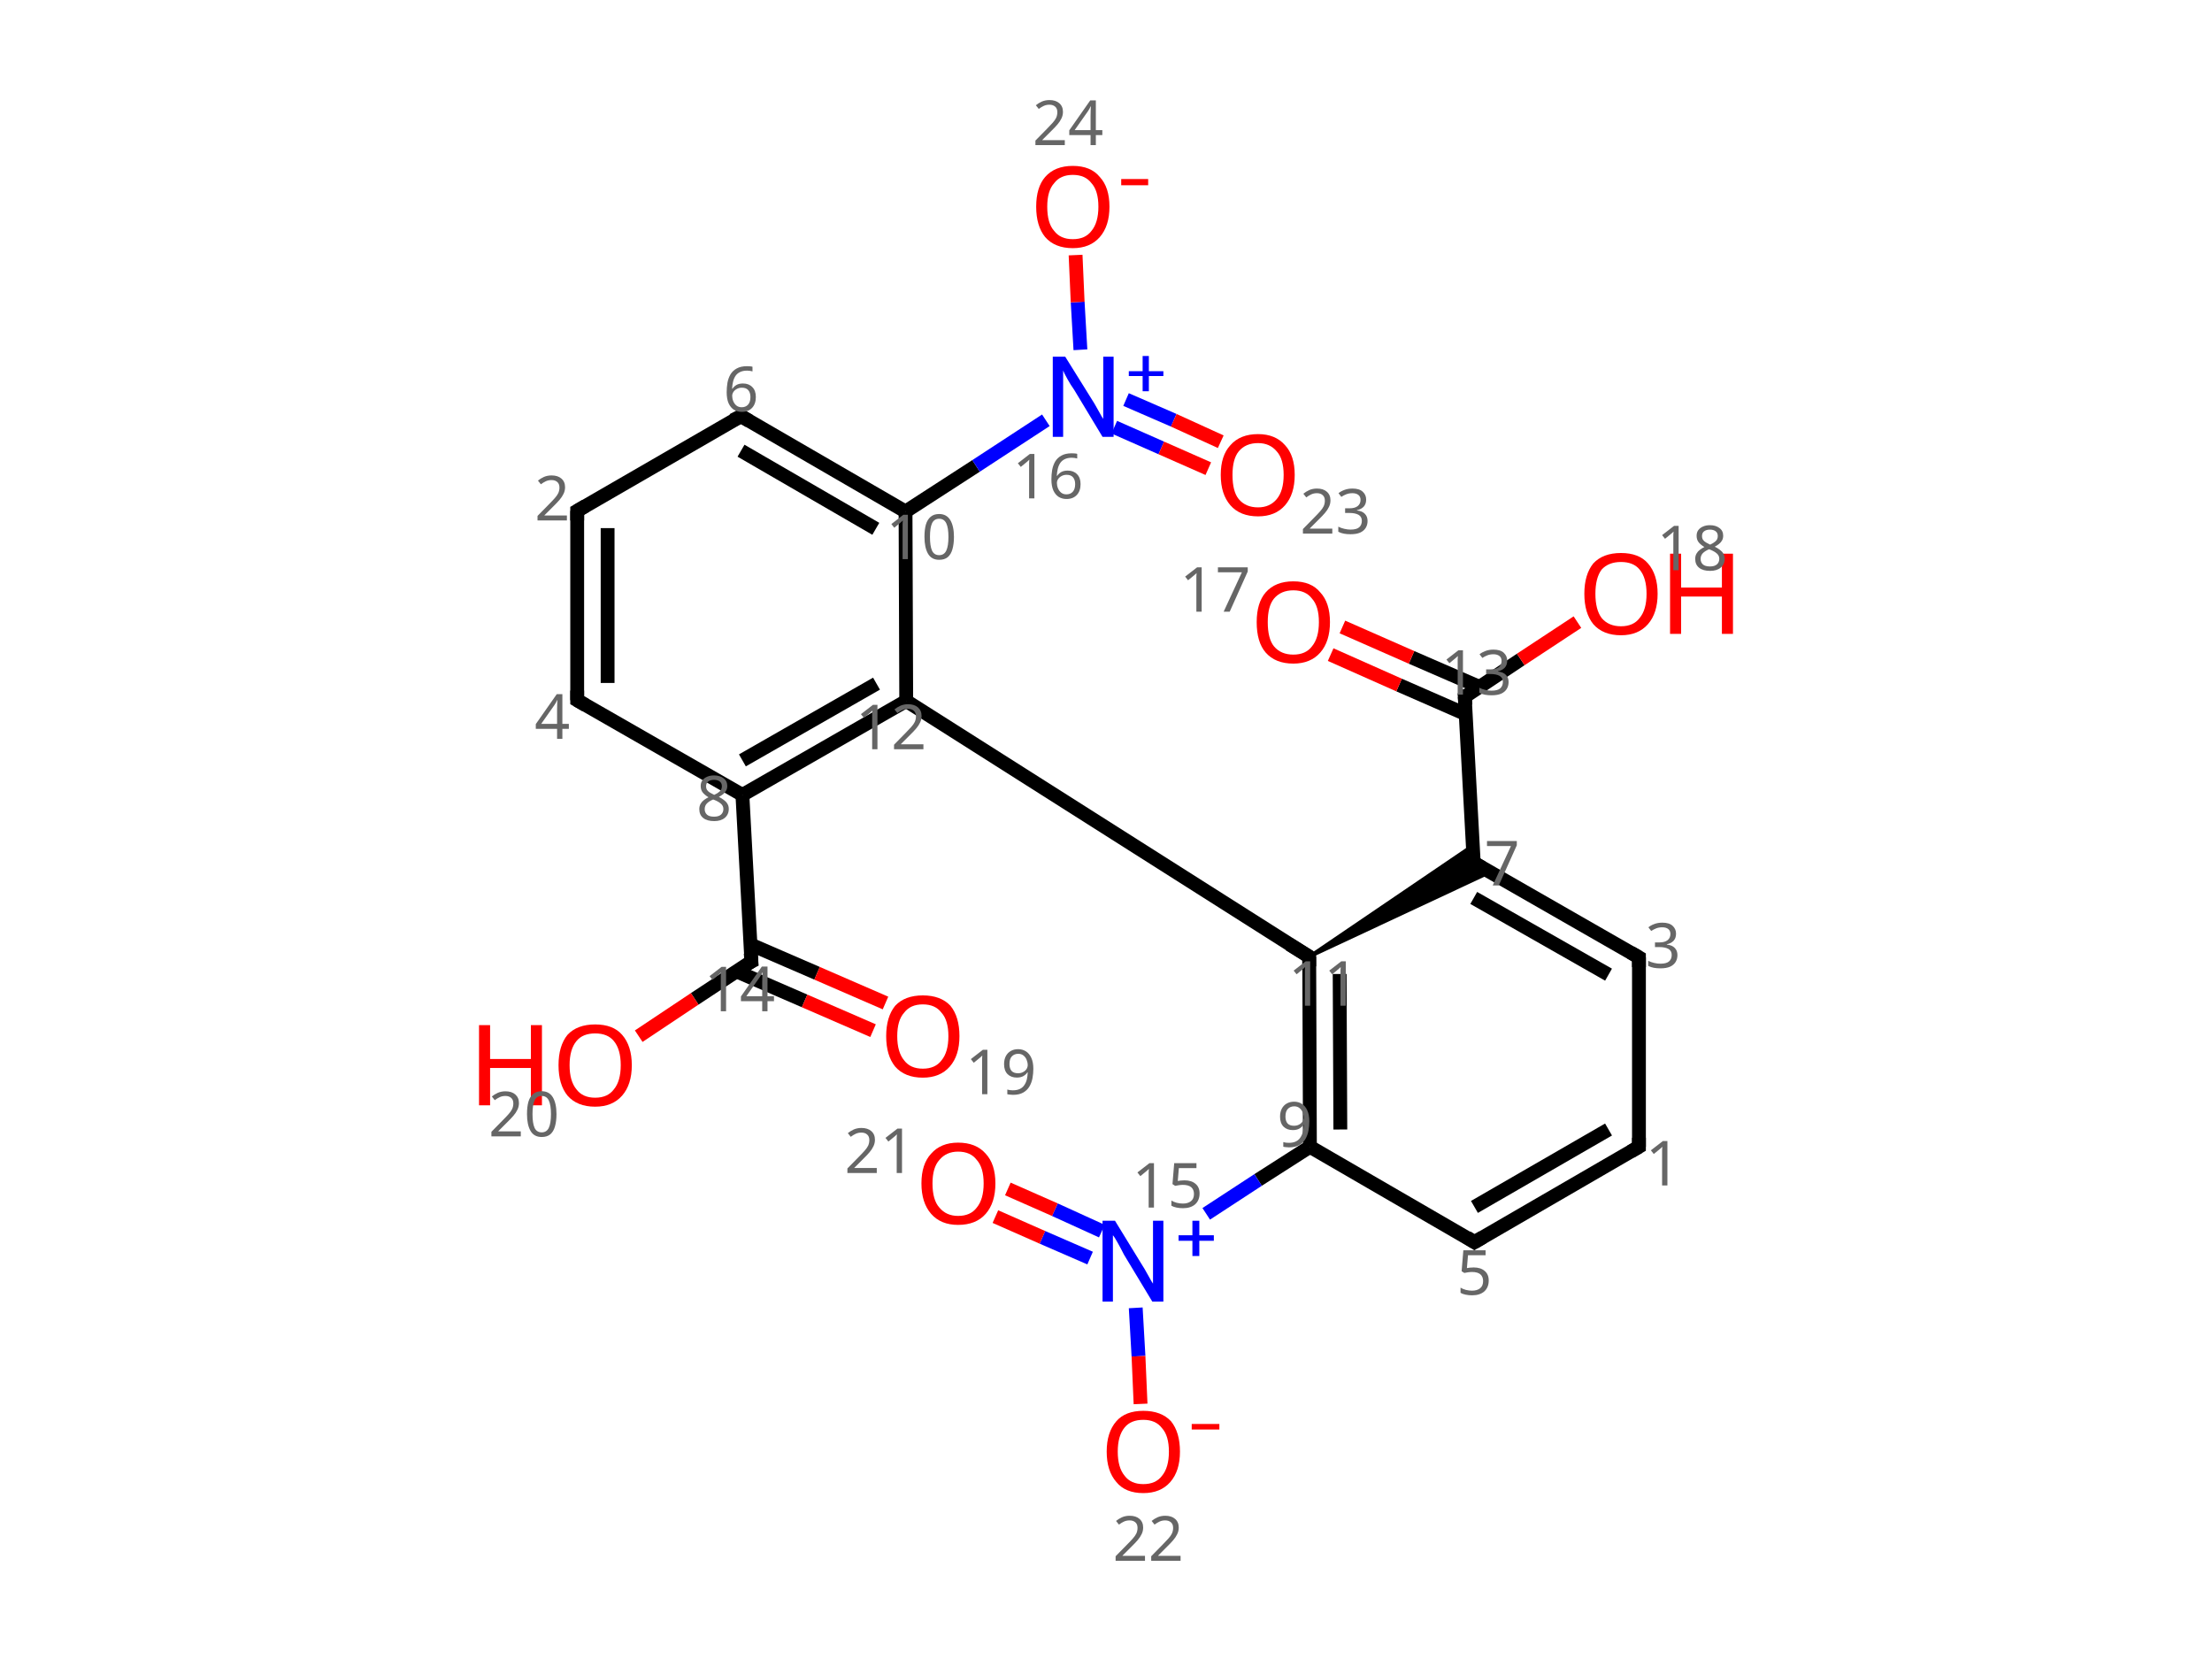
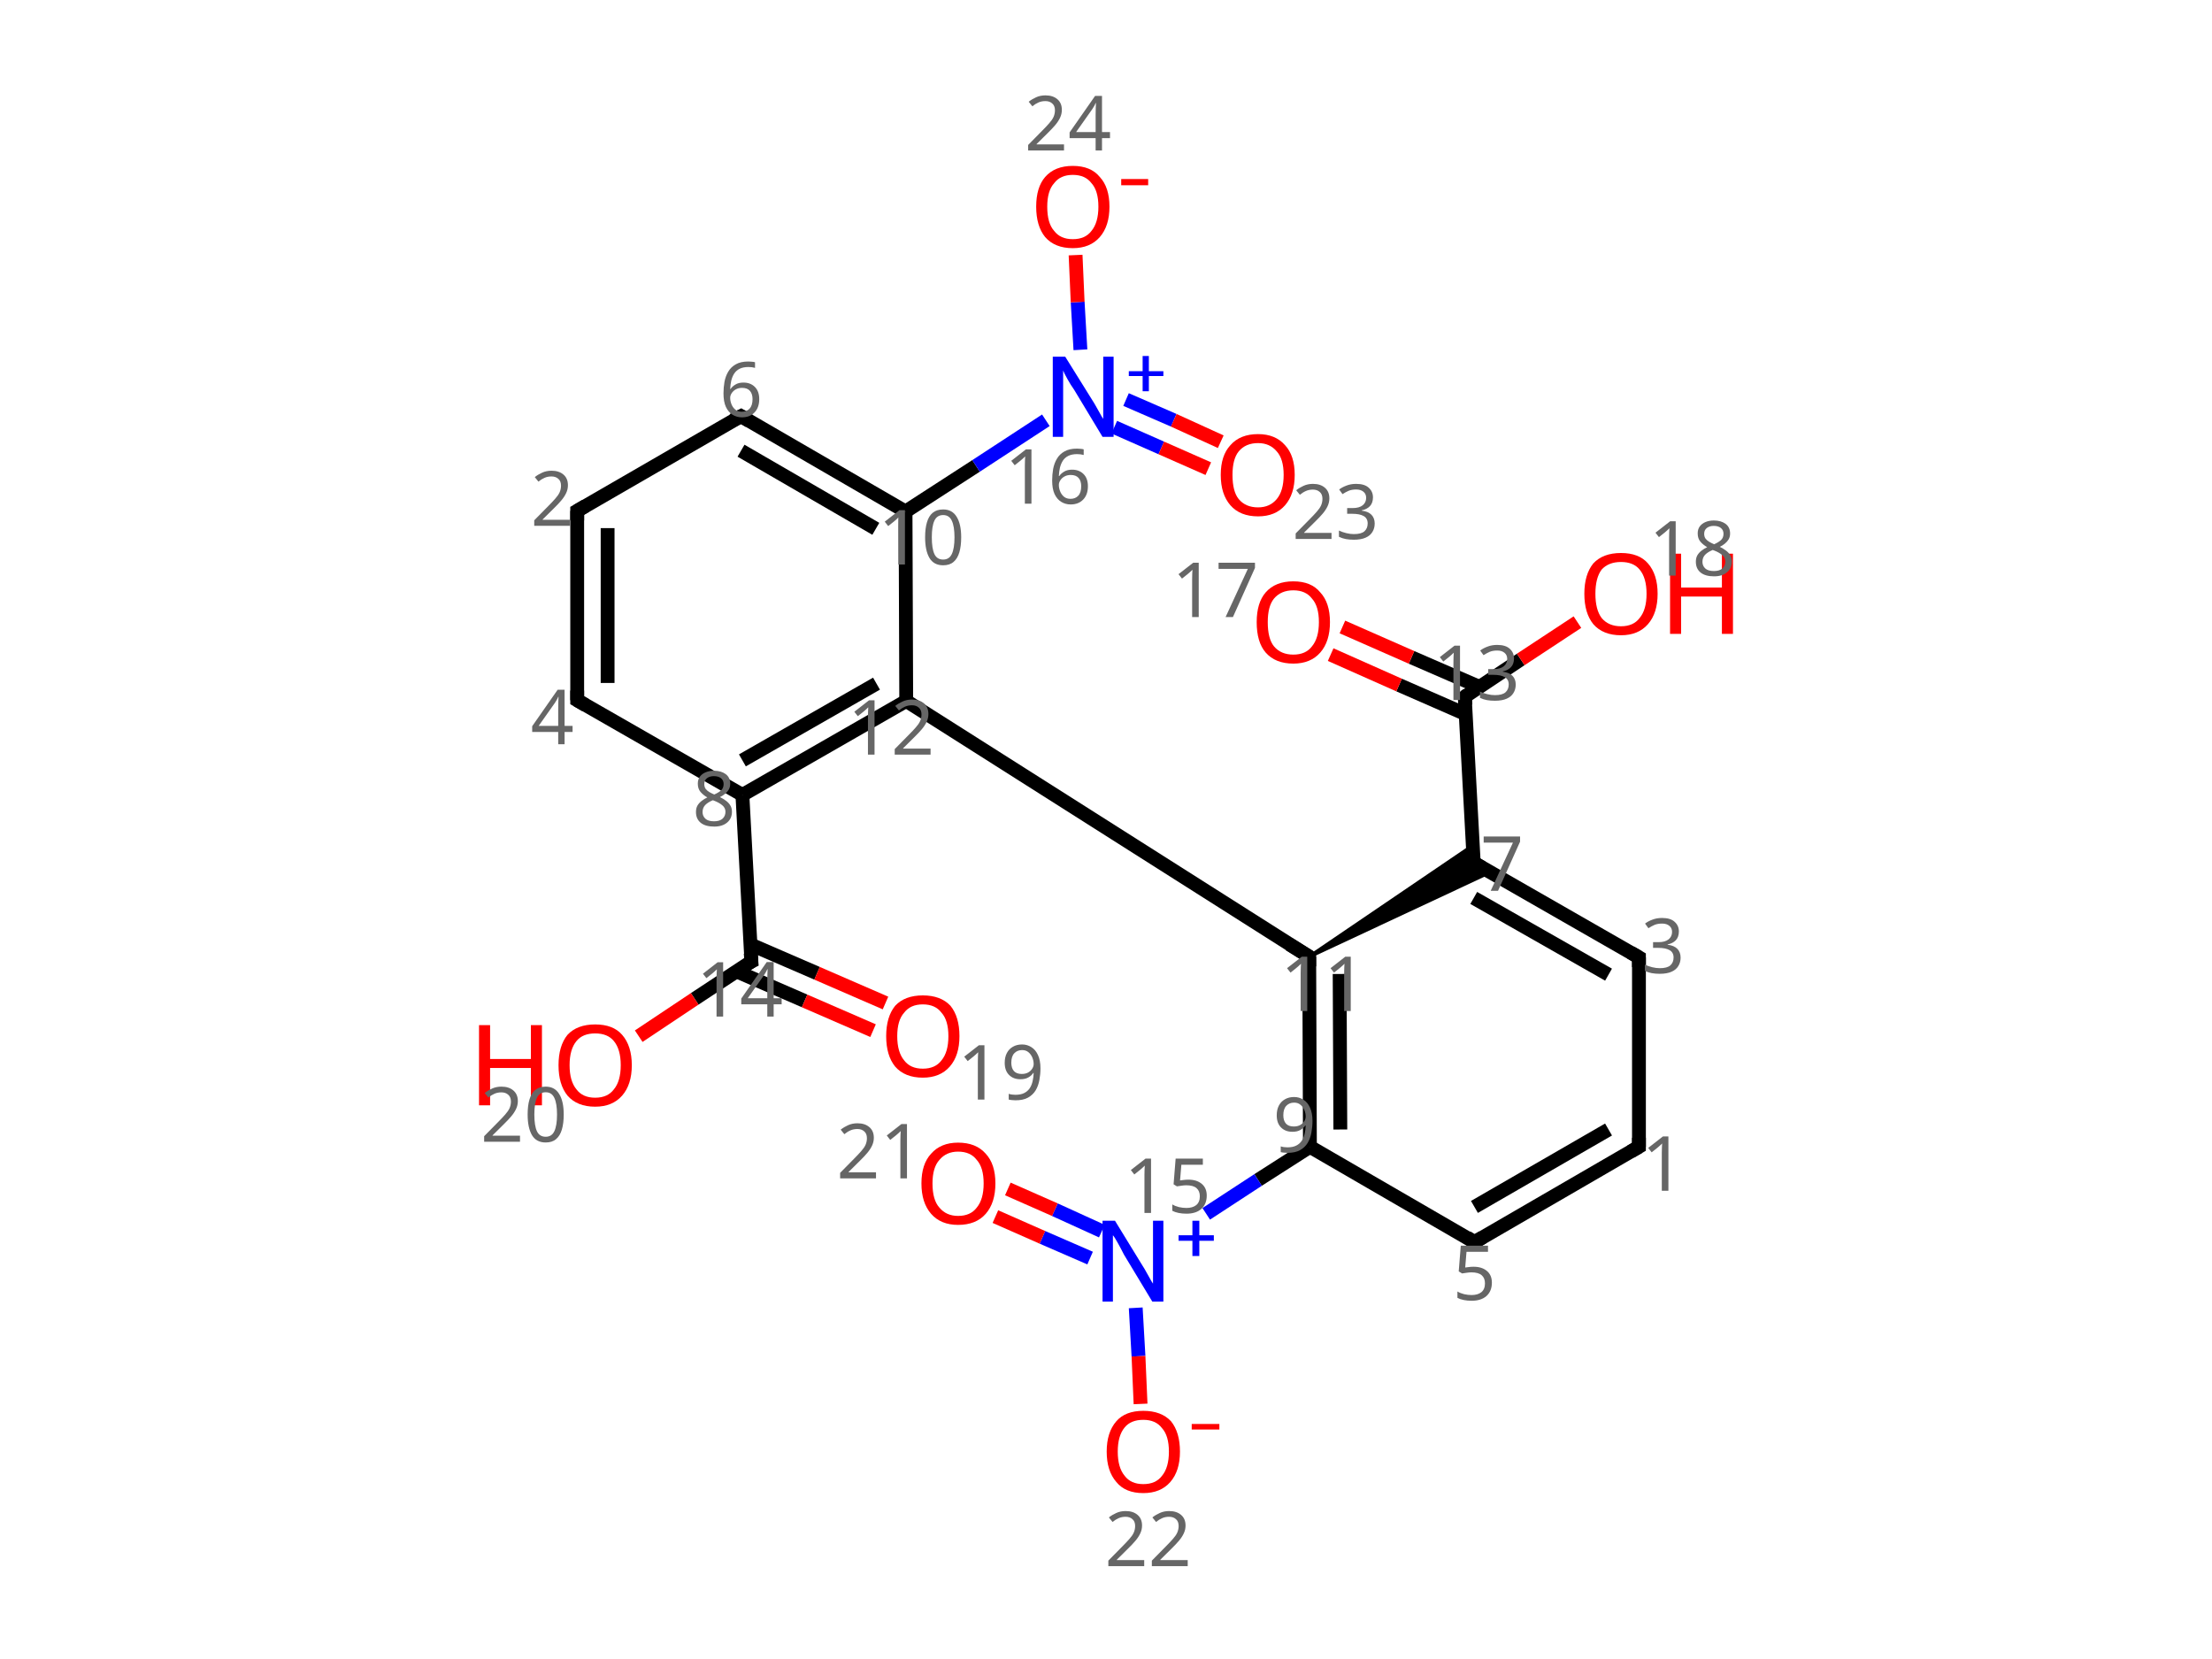
<svg xmlns="http://www.w3.org/2000/svg" version="1.1" baseProfile="full" xml:space="preserve" width="320px" height="240px" viewBox="0 0 320 240">
  <path class="bond-0 atom-12 atom-13" d="M 106.5,140.5 L 116.4,144.8" style="fill:none;fill-rule:evenodd;stroke:#000000;stroke-width:2.0px;stroke-linecap:butt;stroke-linejoin:miter;stroke-opacity:1" />
  <path class="bond-0 atom-12 atom-13" d="M 116.4,144.8 L 126.3,149.1" style="fill:none;fill-rule:evenodd;stroke:#FF0000;stroke-width:2.0px;stroke-linecap:butt;stroke-linejoin:miter;stroke-opacity:1" />
  <path class="bond-0 atom-12 atom-13" d="M 108.5,136.6 L 118.2,140.8" style="fill:none;fill-rule:evenodd;stroke:#000000;stroke-width:2.0px;stroke-linecap:butt;stroke-linejoin:miter;stroke-opacity:1" />
  <path class="bond-0 atom-12 atom-13" d="M 118.2,140.8 L 128.1,145.1" style="fill:none;fill-rule:evenodd;stroke:#FF0000;stroke-width:2.0px;stroke-linecap:butt;stroke-linejoin:miter;stroke-opacity:1" />
  <path class="bond-1 atom-12 atom-14" d="M 108.7,139.1 L 100.5,144.5" style="fill:none;fill-rule:evenodd;stroke:#000000;stroke-width:2.0px;stroke-linecap:butt;stroke-linejoin:miter;stroke-opacity:1" />
  <path class="bond-1 atom-12 atom-14" d="M 100.5,144.5 L 92.4,149.9" style="fill:none;fill-rule:evenodd;stroke:#FF0000;stroke-width:2.0px;stroke-linecap:butt;stroke-linejoin:miter;stroke-opacity:1" />
  <path class="bond-2 atom-6 atom-12" d="M 107.4,115.0 L 108.7,139.1" style="fill:none;fill-rule:evenodd;stroke:#000000;stroke-width:2.0px;stroke-linecap:butt;stroke-linejoin:miter;stroke-opacity:1" />
  <path class="bond-3 atom-15 atom-16" d="M 161.2,61.8 L 168.0,64.8" style="fill:none;fill-rule:evenodd;stroke:#0000FF;stroke-width:2.0px;stroke-linecap:butt;stroke-linejoin:miter;stroke-opacity:1" />
  <path class="bond-3 atom-15 atom-16" d="M 168.0,64.8 L 174.8,67.8" style="fill:none;fill-rule:evenodd;stroke:#FF0000;stroke-width:2.0px;stroke-linecap:butt;stroke-linejoin:miter;stroke-opacity:1" />
  <path class="bond-3 atom-15 atom-16" d="M 162.9,57.8 L 169.8,60.8" style="fill:none;fill-rule:evenodd;stroke:#0000FF;stroke-width:2.0px;stroke-linecap:butt;stroke-linejoin:miter;stroke-opacity:1" />
  <path class="bond-3 atom-15 atom-16" d="M 169.8,60.8 L 176.6,63.9" style="fill:none;fill-rule:evenodd;stroke:#FF0000;stroke-width:2.0px;stroke-linecap:butt;stroke-linejoin:miter;stroke-opacity:1" />
  <path class="bond-4 atom-15 atom-17" d="M 156.3,50.6 L 155.9,43.7" style="fill:none;fill-rule:evenodd;stroke:#0000FF;stroke-width:2.0px;stroke-linecap:butt;stroke-linejoin:miter;stroke-opacity:1" />
  <path class="bond-4 atom-15 atom-17" d="M 155.9,43.7 L 155.6,36.9" style="fill:none;fill-rule:evenodd;stroke:#FF0000;stroke-width:2.0px;stroke-linecap:butt;stroke-linejoin:miter;stroke-opacity:1" />
  <path class="bond-5 atom-8 atom-15" d="M 131.0,74.0 L 141.2,67.4" style="fill:none;fill-rule:evenodd;stroke:#000000;stroke-width:2.0px;stroke-linecap:butt;stroke-linejoin:miter;stroke-opacity:1" />
  <path class="bond-5 atom-8 atom-15" d="M 141.2,67.4 L 151.3,60.8" style="fill:none;fill-rule:evenodd;stroke:#0000FF;stroke-width:2.0px;stroke-linecap:butt;stroke-linejoin:miter;stroke-opacity:1" />
  <path class="bond-6 atom-18 atom-19" d="M 159.4,178.1 L 152.6,175.0" style="fill:none;fill-rule:evenodd;stroke:#0000FF;stroke-width:2.0px;stroke-linecap:butt;stroke-linejoin:miter;stroke-opacity:1" />
  <path class="bond-6 atom-18 atom-19" d="M 152.6,175.0 L 145.8,172.0" style="fill:none;fill-rule:evenodd;stroke:#FF0000;stroke-width:2.0px;stroke-linecap:butt;stroke-linejoin:miter;stroke-opacity:1" />
  <path class="bond-6 atom-18 atom-19" d="M 157.7,182.0 L 150.8,179.0" style="fill:none;fill-rule:evenodd;stroke:#0000FF;stroke-width:2.0px;stroke-linecap:butt;stroke-linejoin:miter;stroke-opacity:1" />
  <path class="bond-6 atom-18 atom-19" d="M 150.8,179.0 L 144.0,176.0" style="fill:none;fill-rule:evenodd;stroke:#FF0000;stroke-width:2.0px;stroke-linecap:butt;stroke-linejoin:miter;stroke-opacity:1" />
  <path class="bond-7 atom-18 atom-20" d="M 164.3,189.2 L 164.7,196.2" style="fill:none;fill-rule:evenodd;stroke:#0000FF;stroke-width:2.0px;stroke-linecap:butt;stroke-linejoin:miter;stroke-opacity:1" />
  <path class="bond-7 atom-18 atom-20" d="M 164.7,196.2 L 165.0,203.1" style="fill:none;fill-rule:evenodd;stroke:#FF0000;stroke-width:2.0px;stroke-linecap:butt;stroke-linejoin:miter;stroke-opacity:1" />
  <path class="bond-8 atom-2 atom-18" d="M 189.5,165.9 L 182.0,170.7" style="fill:none;fill-rule:evenodd;stroke:#000000;stroke-width:2.0px;stroke-linecap:butt;stroke-linejoin:miter;stroke-opacity:1" />
  <path class="bond-8 atom-2 atom-18" d="M 182.0,170.7 L 174.5,175.6" style="fill:none;fill-rule:evenodd;stroke:#0000FF;stroke-width:2.0px;stroke-linecap:butt;stroke-linejoin:miter;stroke-opacity:1" />
  <path class="bond-9 atom-21 atom-22" d="M 214.1,99.4 L 204.2,95.1" style="fill:none;fill-rule:evenodd;stroke:#000000;stroke-width:2.0px;stroke-linecap:butt;stroke-linejoin:miter;stroke-opacity:1" />
  <path class="bond-9 atom-21 atom-22" d="M 204.2,95.1 L 194.2,90.7" style="fill:none;fill-rule:evenodd;stroke:#FF0000;stroke-width:2.0px;stroke-linecap:butt;stroke-linejoin:miter;stroke-opacity:1" />
  <path class="bond-9 atom-21 atom-22" d="M 212.0,103.3 L 202.4,99.1" style="fill:none;fill-rule:evenodd;stroke:#000000;stroke-width:2.0px;stroke-linecap:butt;stroke-linejoin:miter;stroke-opacity:1" />
  <path class="bond-9 atom-21 atom-22" d="M 202.4,99.1 L 192.5,94.7" style="fill:none;fill-rule:evenodd;stroke:#FF0000;stroke-width:2.0px;stroke-linecap:butt;stroke-linejoin:miter;stroke-opacity:1" />
  <path class="bond-10 atom-21 atom-23" d="M 211.9,100.8 L 220.0,95.4" style="fill:none;fill-rule:evenodd;stroke:#000000;stroke-width:2.0px;stroke-linecap:butt;stroke-linejoin:miter;stroke-opacity:1" />
  <path class="bond-10 atom-21 atom-23" d="M 220.0,95.4 L 228.2,90.0" style="fill:none;fill-rule:evenodd;stroke:#FF0000;stroke-width:2.0px;stroke-linecap:butt;stroke-linejoin:miter;stroke-opacity:1" />
  <path class="bond-11 atom-0 atom-21" d="M 213.2,124.8 L 211.9,100.8" style="fill:none;fill-rule:evenodd;stroke:#000000;stroke-width:2.0px;stroke-linecap:butt;stroke-linejoin:miter;stroke-opacity:1" />
  <path class="bond-12 atom-0 atom-5" d="M 213.2,124.8 L 237.1,138.5" style="fill:none;fill-rule:evenodd;stroke:#000000;stroke-width:2.0px;stroke-linecap:butt;stroke-linejoin:miter;stroke-opacity:1" />
  <path class="bond-12 atom-0 atom-5" d="M 213.2,129.9 L 232.7,141.0" style="fill:none;fill-rule:evenodd;stroke:#000000;stroke-width:2.0px;stroke-linecap:butt;stroke-linejoin:miter;stroke-opacity:1" />
  <path class="bond-13 atom-1 atom-0" d="M 189.4,138.4 L 213.1,122.3 L 213.2,124.8 L 215.5,126.2 Z" style="fill:#000000;fill-rule:evenodd;fill-opacity:1;stroke:#000000;stroke-width:0.5px;stroke-linecap:butt;stroke-linejoin:miter;stroke-miterlimit:10;stroke-opacity:1;" />
  <path class="bond-14 atom-1 atom-2" d="M 189.4,138.4 L 189.5,165.9" style="fill:none;fill-rule:evenodd;stroke:#000000;stroke-width:2.0px;stroke-linecap:butt;stroke-linejoin:miter;stroke-opacity:1" />
  <path class="bond-14 atom-1 atom-2" d="M 193.8,140.9 L 193.9,163.4" style="fill:none;fill-rule:evenodd;stroke:#000000;stroke-width:2.0px;stroke-linecap:butt;stroke-linejoin:miter;stroke-opacity:1" />
  <path class="bond-15 atom-1 atom-7" d="M 189.4,138.4 L 131.1,101.4" style="fill:none;fill-rule:evenodd;stroke:#000000;stroke-width:2.0px;stroke-linecap:butt;stroke-linejoin:miter;stroke-opacity:1" />
  <path class="bond-16 atom-2 atom-3" d="M 189.5,165.9 L 213.3,179.7" style="fill:none;fill-rule:evenodd;stroke:#000000;stroke-width:2.0px;stroke-linecap:butt;stroke-linejoin:miter;stroke-opacity:1" />
  <path class="bond-17 atom-4 atom-3" d="M 237.1,165.9 L 213.3,179.7" style="fill:none;fill-rule:evenodd;stroke:#000000;stroke-width:2.0px;stroke-linecap:butt;stroke-linejoin:miter;stroke-opacity:1" />
  <path class="bond-17 atom-4 atom-3" d="M 232.7,163.4 L 213.3,174.6" style="fill:none;fill-rule:evenodd;stroke:#000000;stroke-width:2.0px;stroke-linecap:butt;stroke-linejoin:miter;stroke-opacity:1" />
  <path class="bond-18 atom-4 atom-5" d="M 237.1,165.9 L 237.1,138.5" style="fill:none;fill-rule:evenodd;stroke:#000000;stroke-width:2.0px;stroke-linecap:butt;stroke-linejoin:miter;stroke-opacity:1" />
  <path class="bond-19 atom-7 atom-6" d="M 131.1,101.4 L 107.4,115.0" style="fill:none;fill-rule:evenodd;stroke:#000000;stroke-width:2.0px;stroke-linecap:butt;stroke-linejoin:miter;stroke-opacity:1" />
  <path class="bond-19 atom-7 atom-6" d="M 126.8,98.9 L 107.4,110.0" style="fill:none;fill-rule:evenodd;stroke:#000000;stroke-width:2.0px;stroke-linecap:butt;stroke-linejoin:miter;stroke-opacity:1" />
  <path class="bond-20 atom-6 atom-10" d="M 107.4,115.0 L 83.5,101.3" style="fill:none;fill-rule:evenodd;stroke:#000000;stroke-width:2.0px;stroke-linecap:butt;stroke-linejoin:miter;stroke-opacity:1" />
  <path class="bond-21 atom-7 atom-8" d="M 131.1,101.4 L 131.0,74.0" style="fill:none;fill-rule:evenodd;stroke:#000000;stroke-width:2.0px;stroke-linecap:butt;stroke-linejoin:miter;stroke-opacity:1" />
  <path class="bond-22 atom-8 atom-9" d="M 131.0,74.0 L 107.2,60.2" style="fill:none;fill-rule:evenodd;stroke:#000000;stroke-width:2.0px;stroke-linecap:butt;stroke-linejoin:miter;stroke-opacity:1" />
  <path class="bond-22 atom-8 atom-9" d="M 126.7,76.5 L 107.2,65.2" style="fill:none;fill-rule:evenodd;stroke:#000000;stroke-width:2.0px;stroke-linecap:butt;stroke-linejoin:miter;stroke-opacity:1" />
  <path class="bond-23 atom-9 atom-11" d="M 107.2,60.2 L 83.5,73.9" style="fill:none;fill-rule:evenodd;stroke:#000000;stroke-width:2.0px;stroke-linecap:butt;stroke-linejoin:miter;stroke-opacity:1" />
  <path class="bond-24 atom-11 atom-10" d="M 83.5,73.9 L 83.5,101.3" style="fill:none;fill-rule:evenodd;stroke:#000000;stroke-width:2.0px;stroke-linecap:butt;stroke-linejoin:miter;stroke-opacity:1" />
  <path class="bond-24 atom-11 atom-10" d="M 87.9,76.4 L 87.9,98.8" style="fill:none;fill-rule:evenodd;stroke:#000000;stroke-width:2.0px;stroke-linecap:butt;stroke-linejoin:miter;stroke-opacity:1" />
  <path d="M 213.1,123.6 L 213.2,124.8 L 214.4,125.5" style="fill:none;stroke:#000000;stroke-width:2.0px;stroke-linecap:butt;stroke-linejoin:miter;stroke-miterlimit:10;stroke-opacity:1;" />
  <path d="M 189.4,139.8 L 189.4,138.4 L 186.5,136.6" style="fill:none;stroke:#000000;stroke-width:2.0px;stroke-linecap:butt;stroke-linejoin:miter;stroke-miterlimit:10;stroke-opacity:1;" />
  <path d="M 212.2,179.0 L 213.3,179.7 L 214.5,179.0" style="fill:none;stroke:#000000;stroke-width:2.0px;stroke-linecap:butt;stroke-linejoin:miter;stroke-miterlimit:10;stroke-opacity:1;" />
  <path d="M 235.9,166.6 L 237.1,165.9 L 237.1,164.6" style="fill:none;stroke:#000000;stroke-width:2.0px;stroke-linecap:butt;stroke-linejoin:miter;stroke-miterlimit:10;stroke-opacity:1;" />
  <path d="M 235.9,137.8 L 237.1,138.5 L 237.1,139.9" style="fill:none;stroke:#000000;stroke-width:2.0px;stroke-linecap:butt;stroke-linejoin:miter;stroke-miterlimit:10;stroke-opacity:1;" />
  <path d="M 108.4,60.9 L 107.2,60.2 L 106.0,60.8" style="fill:none;stroke:#000000;stroke-width:2.0px;stroke-linecap:butt;stroke-linejoin:miter;stroke-miterlimit:10;stroke-opacity:1;" />
  <path d="M 84.7,102.0 L 83.5,101.3 L 83.5,99.9" style="fill:none;stroke:#000000;stroke-width:2.0px;stroke-linecap:butt;stroke-linejoin:miter;stroke-miterlimit:10;stroke-opacity:1;" />
  <path d="M 84.7,73.2 L 83.5,73.9 L 83.5,75.3" style="fill:none;stroke:#000000;stroke-width:2.0px;stroke-linecap:butt;stroke-linejoin:miter;stroke-miterlimit:10;stroke-opacity:1;" />
  <path d="M 108.3,139.3 L 108.7,139.1 L 108.6,137.9" style="fill:none;stroke:#000000;stroke-width:2.0px;stroke-linecap:butt;stroke-linejoin:miter;stroke-miterlimit:10;stroke-opacity:1;" />
  <path d="M 212.3,100.5 L 211.9,100.8 L 212.0,102.0" style="fill:none;stroke:#000000;stroke-width:2.0px;stroke-linecap:butt;stroke-linejoin:miter;stroke-miterlimit:10;stroke-opacity:1;" />
  <path class="atom-13" d="M 128.2 149.9 Q 128.2 147.1, 129.5 145.5 Q 130.9 144.0, 133.5 144.0 Q 136.1 144.0, 137.5 145.5 Q 138.8 147.1, 138.8 149.9 Q 138.8 152.7, 137.4 154.3 Q 136.0 155.9, 133.5 155.9 Q 130.9 155.9, 129.5 154.3 Q 128.2 152.7, 128.2 149.9 M 133.5 154.6 Q 135.3 154.6, 136.2 153.4 Q 137.2 152.2, 137.2 149.9 Q 137.2 147.6, 136.2 146.5 Q 135.3 145.3, 133.5 145.3 Q 131.7 145.3, 130.8 146.5 Q 129.8 147.6, 129.8 149.9 Q 129.8 152.2, 130.8 153.4 Q 131.7 154.6, 133.5 154.6 " fill="#FF0000" />
  <path class="atom-14" d="M 69.3 148.3 L 70.9 148.3 L 70.9 153.2 L 76.8 153.2 L 76.8 148.3 L 78.4 148.3 L 78.4 159.9 L 76.8 159.9 L 76.8 154.5 L 70.9 154.5 L 70.9 159.9 L 69.3 159.9 L 69.3 148.3 " fill="#FF0000" />
  <path class="atom-14" d="M 80.8 154.1 Q 80.8 151.3, 82.1 149.7 Q 83.5 148.2, 86.1 148.2 Q 88.7 148.2, 90.0 149.7 Q 91.4 151.3, 91.4 154.1 Q 91.4 156.9, 90.0 158.5 Q 88.6 160.1, 86.1 160.1 Q 83.5 160.1, 82.1 158.5 Q 80.8 156.9, 80.8 154.1 M 86.1 158.8 Q 87.9 158.8, 88.8 157.6 Q 89.8 156.4, 89.8 154.1 Q 89.8 151.8, 88.8 150.6 Q 87.9 149.5, 86.1 149.5 Q 84.3 149.5, 83.4 150.6 Q 82.4 151.8, 82.4 154.1 Q 82.4 156.4, 83.4 157.6 Q 84.3 158.8, 86.1 158.8 " fill="#FF0000" />
  <path class="atom-15" d="M 154.1 51.6 L 157.9 57.7 Q 158.3 58.3, 158.9 59.4 Q 159.5 60.5, 159.6 60.6 L 159.6 51.6 L 161.1 51.6 L 161.1 63.2 L 159.5 63.2 L 155.4 56.4 Q 154.9 55.7, 154.4 54.8 Q 153.9 53.9, 153.8 53.6 L 153.8 63.2 L 152.3 63.2 L 152.3 51.6 L 154.1 51.6 " fill="#0000FF" />
  <path class="atom-15" d="M 163.3 53.7 L 165.3 53.7 L 165.3 51.5 L 166.2 51.5 L 166.2 53.7 L 168.3 53.7 L 168.3 54.4 L 166.2 54.4 L 166.2 56.6 L 165.3 56.6 L 165.3 54.4 L 163.3 54.4 L 163.3 53.7 " fill="#0000FF" />
  <path class="atom-16" d="M 176.6 68.7 Q 176.6 65.9, 178.0 64.4 Q 179.4 62.8, 182.0 62.8 Q 184.5 62.8, 185.9 64.4 Q 187.3 65.9, 187.3 68.7 Q 187.3 71.5, 185.9 73.1 Q 184.5 74.7, 182.0 74.7 Q 179.4 74.7, 178.0 73.1 Q 176.6 71.5, 176.6 68.7 M 182.0 73.4 Q 183.7 73.4, 184.7 72.2 Q 185.7 71.0, 185.7 68.7 Q 185.7 66.4, 184.7 65.3 Q 183.7 64.1, 182.0 64.1 Q 180.2 64.1, 179.2 65.3 Q 178.3 66.4, 178.3 68.7 Q 178.3 71.1, 179.2 72.2 Q 180.2 73.4, 182.0 73.4 " fill="#FF0000" />
  <path class="atom-17" d="M 149.9 29.9 Q 149.9 27.1, 151.2 25.6 Q 152.6 24.0, 155.2 24.0 Q 157.8 24.0, 159.1 25.6 Q 160.5 27.1, 160.5 29.9 Q 160.5 32.7, 159.1 34.3 Q 157.7 35.9, 155.2 35.9 Q 152.6 35.9, 151.2 34.3 Q 149.9 32.7, 149.9 29.9 M 155.2 34.6 Q 157.0 34.6, 157.9 33.4 Q 158.9 32.2, 158.9 29.9 Q 158.9 27.6, 157.9 26.5 Q 157.0 25.3, 155.2 25.3 Q 153.4 25.3, 152.5 26.5 Q 151.5 27.6, 151.5 29.9 Q 151.5 32.3, 152.5 33.4 Q 153.4 34.6, 155.2 34.6 " fill="#FF0000" />
  <path class="atom-17" d="M 162.2 25.9 L 166.1 25.9 L 166.1 26.8 L 162.2 26.8 L 162.2 25.9 " fill="#FF0000" />
  <path class="atom-18" d="M 161.3 176.6 L 165.1 182.8 Q 165.5 183.4, 166.1 184.5 Q 166.7 185.6, 166.8 185.7 L 166.8 176.6 L 168.3 176.6 L 168.3 188.3 L 166.7 188.3 L 162.6 181.5 Q 162.2 180.7, 161.7 179.8 Q 161.2 178.9, 161.0 178.7 L 161.0 188.3 L 159.5 188.3 L 159.5 176.6 L 161.3 176.6 " fill="#0000FF" />
  <path class="atom-18" d="M 170.5 178.7 L 172.5 178.7 L 172.5 176.6 L 173.5 176.6 L 173.5 178.7 L 175.6 178.7 L 175.6 179.5 L 173.5 179.5 L 173.5 181.7 L 172.5 181.7 L 172.5 179.5 L 170.5 179.5 L 170.5 178.7 " fill="#0000FF" />
  <path class="atom-19" d="M 133.3 171.2 Q 133.3 168.4, 134.7 166.9 Q 136.1 165.3, 138.6 165.3 Q 141.2 165.3, 142.6 166.9 Q 144.0 168.4, 144.0 171.2 Q 144.0 174.0, 142.6 175.6 Q 141.2 177.2, 138.6 177.2 Q 136.1 177.2, 134.7 175.6 Q 133.3 174.0, 133.3 171.2 M 138.6 175.9 Q 140.4 175.9, 141.3 174.7 Q 142.3 173.5, 142.3 171.2 Q 142.3 168.9, 141.3 167.8 Q 140.4 166.6, 138.6 166.6 Q 136.9 166.6, 135.9 167.8 Q 134.9 168.9, 134.9 171.2 Q 134.9 173.6, 135.9 174.7 Q 136.9 175.9, 138.6 175.9 " fill="#FF0000" />
  <path class="atom-20" d="M 160.1 210.0 Q 160.1 207.2, 161.5 205.6 Q 162.8 204.1, 165.4 204.1 Q 168.0 204.1, 169.4 205.6 Q 170.7 207.2, 170.7 210.0 Q 170.7 212.8, 169.3 214.4 Q 167.9 216.0, 165.4 216.0 Q 162.8 216.0, 161.5 214.4 Q 160.1 212.8, 160.1 210.0 M 165.4 214.7 Q 167.2 214.7, 168.1 213.5 Q 169.1 212.3, 169.1 210.0 Q 169.1 207.7, 168.1 206.6 Q 167.2 205.4, 165.4 205.4 Q 163.6 205.4, 162.7 206.5 Q 161.7 207.7, 161.7 210.0 Q 161.7 212.3, 162.7 213.5 Q 163.6 214.7, 165.4 214.7 " fill="#FF0000" />
  <path class="atom-20" d="M 172.4 206.0 L 176.4 206.0 L 176.4 206.8 L 172.4 206.8 L 172.4 206.0 " fill="#FF0000" />
  <path class="atom-22" d="M 181.8 90.0 Q 181.8 87.2, 183.1 85.7 Q 184.5 84.1, 187.1 84.1 Q 189.7 84.1, 191.0 85.7 Q 192.4 87.2, 192.4 90.0 Q 192.4 92.8, 191.0 94.4 Q 189.6 96.0, 187.1 96.0 Q 184.5 96.0, 183.1 94.4 Q 181.8 92.9, 181.8 90.0 M 187.1 94.7 Q 188.9 94.7, 189.8 93.5 Q 190.8 92.3, 190.8 90.0 Q 190.8 87.7, 189.8 86.6 Q 188.9 85.4, 187.1 85.4 Q 185.3 85.4, 184.3 86.6 Q 183.4 87.7, 183.4 90.0 Q 183.4 92.4, 184.3 93.5 Q 185.3 94.7, 187.1 94.7 " fill="#FF0000" />
  <path class="atom-23" d="M 229.2 85.9 Q 229.2 83.1, 230.5 81.5 Q 231.9 80.0, 234.5 80.0 Q 237.1 80.0, 238.4 81.5 Q 239.8 83.1, 239.8 85.9 Q 239.8 88.7, 238.4 90.3 Q 237.0 91.9, 234.5 91.9 Q 231.9 91.9, 230.5 90.3 Q 229.2 88.7, 229.2 85.9 M 234.5 90.6 Q 236.3 90.6, 237.2 89.4 Q 238.2 88.2, 238.2 85.9 Q 238.2 83.6, 237.2 82.4 Q 236.3 81.3, 234.5 81.3 Q 232.7 81.3, 231.7 82.4 Q 230.8 83.6, 230.8 85.9 Q 230.8 88.2, 231.7 89.4 Q 232.7 90.6, 234.5 90.6 " fill="#FF0000" />
  <path class="atom-23" d="M 241.6 80.1 L 243.2 80.1 L 243.2 85.0 L 249.1 85.0 L 249.1 80.1 L 250.7 80.1 L 250.7 91.7 L 249.1 91.7 L 249.1 86.3 L 243.2 86.3 L 243.2 91.7 L 241.6 91.7 L 241.6 80.1 " fill="#FF0000" />
-   <text x="217.3" y="124.6" font-size="9" fill="#666" font-family="sans-serif" text-anchor="middle" dominant-baseline="central">7</text>
-   <text x="191.5" y="142.0" font-size="9" fill="#666" font-family="sans-serif" text-anchor="middle" dominant-baseline="central">11</text>
-   <text x="187.3" y="162.4" font-size="9" fill="#666" font-family="sans-serif" text-anchor="middle" dominant-baseline="central">9</text>
-   <text x="213.3" y="183.8" font-size="9" fill="#666" font-family="sans-serif" text-anchor="middle" dominant-baseline="central">5</text>
-   <text x="240.6" y="168.0" font-size="9" fill="#666" font-family="sans-serif" text-anchor="middle" dominant-baseline="central">1</text>
-   <text x="240.6" y="136.5" font-size="9" fill="#666" font-family="sans-serif" text-anchor="middle" dominant-baseline="central">3</text>
-   <text x="103.3" y="115.2" font-size="9" fill="#666" font-family="sans-serif" text-anchor="middle" dominant-baseline="central">8</text>
-   <text x="128.9" y="104.9" font-size="9" fill="#666" font-family="sans-serif" text-anchor="middle" dominant-baseline="central">12</text>
-   <text x="133.3" y="77.4" font-size="9" fill="#666" font-family="sans-serif" text-anchor="middle" dominant-baseline="central">10</text>
-   <text x="107.2" y="56.0" font-size="9" fill="#666" font-family="sans-serif" text-anchor="middle" dominant-baseline="central">6</text>
-   <text x="79.9" y="103.4" font-size="9" fill="#666" font-family="sans-serif" text-anchor="middle" dominant-baseline="central">4</text>
-   <text x="79.9" y="71.8" font-size="9" fill="#666" font-family="sans-serif" text-anchor="middle" dominant-baseline="central">2</text>
-   <text x="107.0" y="142.8" font-size="9" fill="#666" font-family="sans-serif" text-anchor="middle" dominant-baseline="central">14</text>
-   <text x="144.8" y="154.8" font-size="9" fill="#666" font-family="sans-serif" text-anchor="middle" dominant-baseline="central">19</text>
-   <text x="75.8" y="160.9" font-size="9" fill="#666" font-family="sans-serif" text-anchor="middle" dominant-baseline="central">20</text>
-   <text x="151.6" y="68.6" font-size="9" fill="#666" font-family="sans-serif" text-anchor="middle" dominant-baseline="central">16</text>
-   <text x="193.2" y="73.7" font-size="9" fill="#666" font-family="sans-serif" text-anchor="middle" dominant-baseline="central">23</text>
-   <text x="154.5" y="17.5" font-size="9" fill="#666" font-family="sans-serif" text-anchor="middle" dominant-baseline="central">24</text>
-   <text x="168.9" y="171.2" font-size="9" fill="#666" font-family="sans-serif" text-anchor="middle" dominant-baseline="central">15</text>
-   <text x="127.3" y="166.2" font-size="9" fill="#666" font-family="sans-serif" text-anchor="middle" dominant-baseline="central">21</text>
-   <text x="166.1" y="222.3" font-size="9" fill="#666" font-family="sans-serif" text-anchor="middle" dominant-baseline="central">22</text>
-   <text x="213.6" y="97.0" font-size="9" fill="#666" font-family="sans-serif" text-anchor="middle" dominant-baseline="central">13</text>
-   <text x="175.8" y="85.0" font-size="9" fill="#666" font-family="sans-serif" text-anchor="middle" dominant-baseline="central">17</text>
-   <text x="244.8" y="79.0" font-size="9" fill="#666" font-family="sans-serif" text-anchor="middle" dominant-baseline="central">18</text>
+   <text x="217.3" y="124.6" font-size="11" fill="#666" font-family="sans-serif" text-anchor="middle" dominant-baseline="central">7</text>
+   <text x="191.5" y="142.0" font-size="11" fill="#666" font-family="sans-serif" text-anchor="middle" dominant-baseline="central">11</text>
+   <text x="187.3" y="162.4" font-size="11" fill="#666" font-family="sans-serif" text-anchor="middle" dominant-baseline="central">9</text>
+   <text x="213.3" y="183.8" font-size="11" fill="#666" font-family="sans-serif" text-anchor="middle" dominant-baseline="central">5</text>
+   <text x="240.6" y="168.0" font-size="11" fill="#666" font-family="sans-serif" text-anchor="middle" dominant-baseline="central">1</text>
+   <text x="240.6" y="136.5" font-size="11" fill="#666" font-family="sans-serif" text-anchor="middle" dominant-baseline="central">3</text>
+   <text x="103.3" y="115.2" font-size="11" fill="#666" font-family="sans-serif" text-anchor="middle" dominant-baseline="central">8</text>
+   <text x="128.9" y="104.9" font-size="11" fill="#666" font-family="sans-serif" text-anchor="middle" dominant-baseline="central">12</text>
+   <text x="133.3" y="77.4" font-size="11" fill="#666" font-family="sans-serif" text-anchor="middle" dominant-baseline="central">10</text>
+   <text x="107.2" y="56.0" font-size="11" fill="#666" font-family="sans-serif" text-anchor="middle" dominant-baseline="central">6</text>
+   <text x="79.9" y="103.4" font-size="11" fill="#666" font-family="sans-serif" text-anchor="middle" dominant-baseline="central">4</text>
+   <text x="79.9" y="71.8" font-size="11" fill="#666" font-family="sans-serif" text-anchor="middle" dominant-baseline="central">2</text>
+   <text x="107.0" y="142.8" font-size="11" fill="#666" font-family="sans-serif" text-anchor="middle" dominant-baseline="central">14</text>
+   <text x="144.8" y="154.8" font-size="11" fill="#666" font-family="sans-serif" text-anchor="middle" dominant-baseline="central">19</text>
+   <text x="75.8" y="160.9" font-size="11" fill="#666" font-family="sans-serif" text-anchor="middle" dominant-baseline="central">20</text>
+   <text x="151.6" y="68.6" font-size="11" fill="#666" font-family="sans-serif" text-anchor="middle" dominant-baseline="central">16</text>
+   <text x="193.2" y="73.7" font-size="11" fill="#666" font-family="sans-serif" text-anchor="middle" dominant-baseline="central">23</text>
+   <text x="154.5" y="17.5" font-size="11" fill="#666" font-family="sans-serif" text-anchor="middle" dominant-baseline="central">24</text>
+   <text x="168.9" y="171.2" font-size="11" fill="#666" font-family="sans-serif" text-anchor="middle" dominant-baseline="central">15</text>
+   <text x="127.3" y="166.2" font-size="11" fill="#666" font-family="sans-serif" text-anchor="middle" dominant-baseline="central">21</text>
+   <text x="166.1" y="222.3" font-size="11" fill="#666" font-family="sans-serif" text-anchor="middle" dominant-baseline="central">22</text>
+   <text x="213.6" y="97.0" font-size="11" fill="#666" font-family="sans-serif" text-anchor="middle" dominant-baseline="central">13</text>
+   <text x="175.8" y="85.0" font-size="11" fill="#666" font-family="sans-serif" text-anchor="middle" dominant-baseline="central">17</text>
+   <text x="244.8" y="79.0" font-size="11" fill="#666" font-family="sans-serif" text-anchor="middle" dominant-baseline="central">18</text>
</svg>
